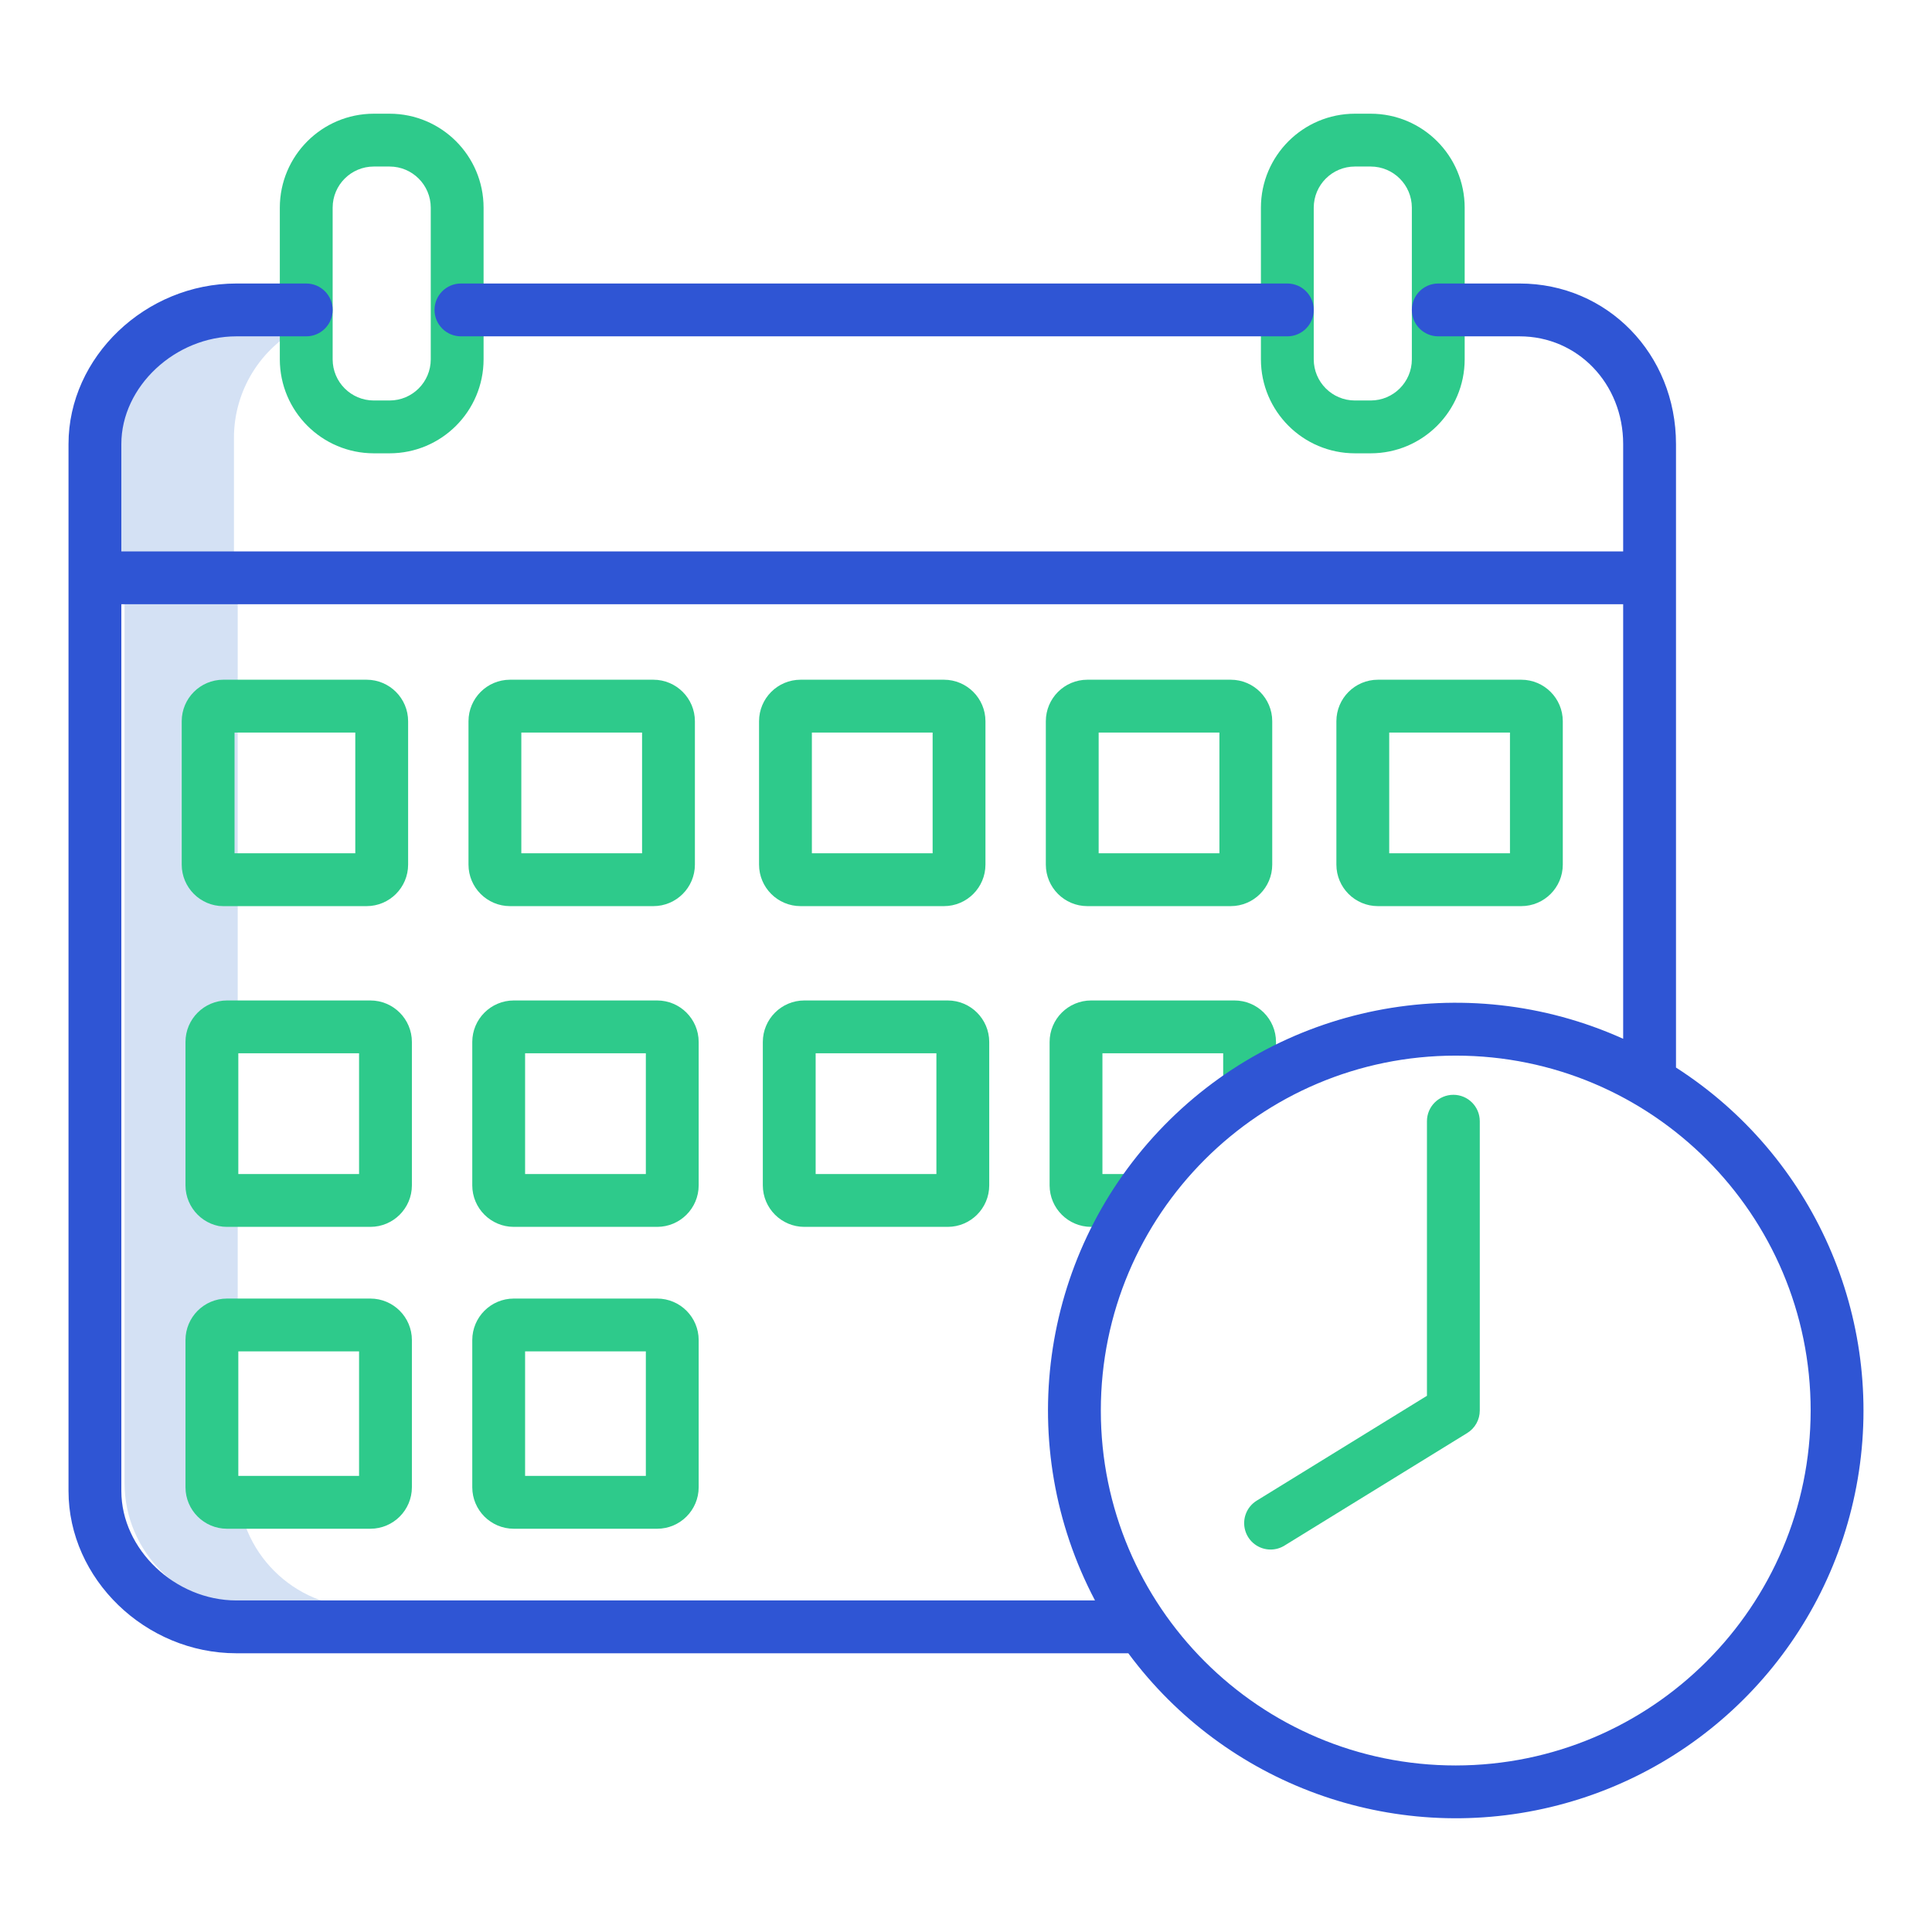
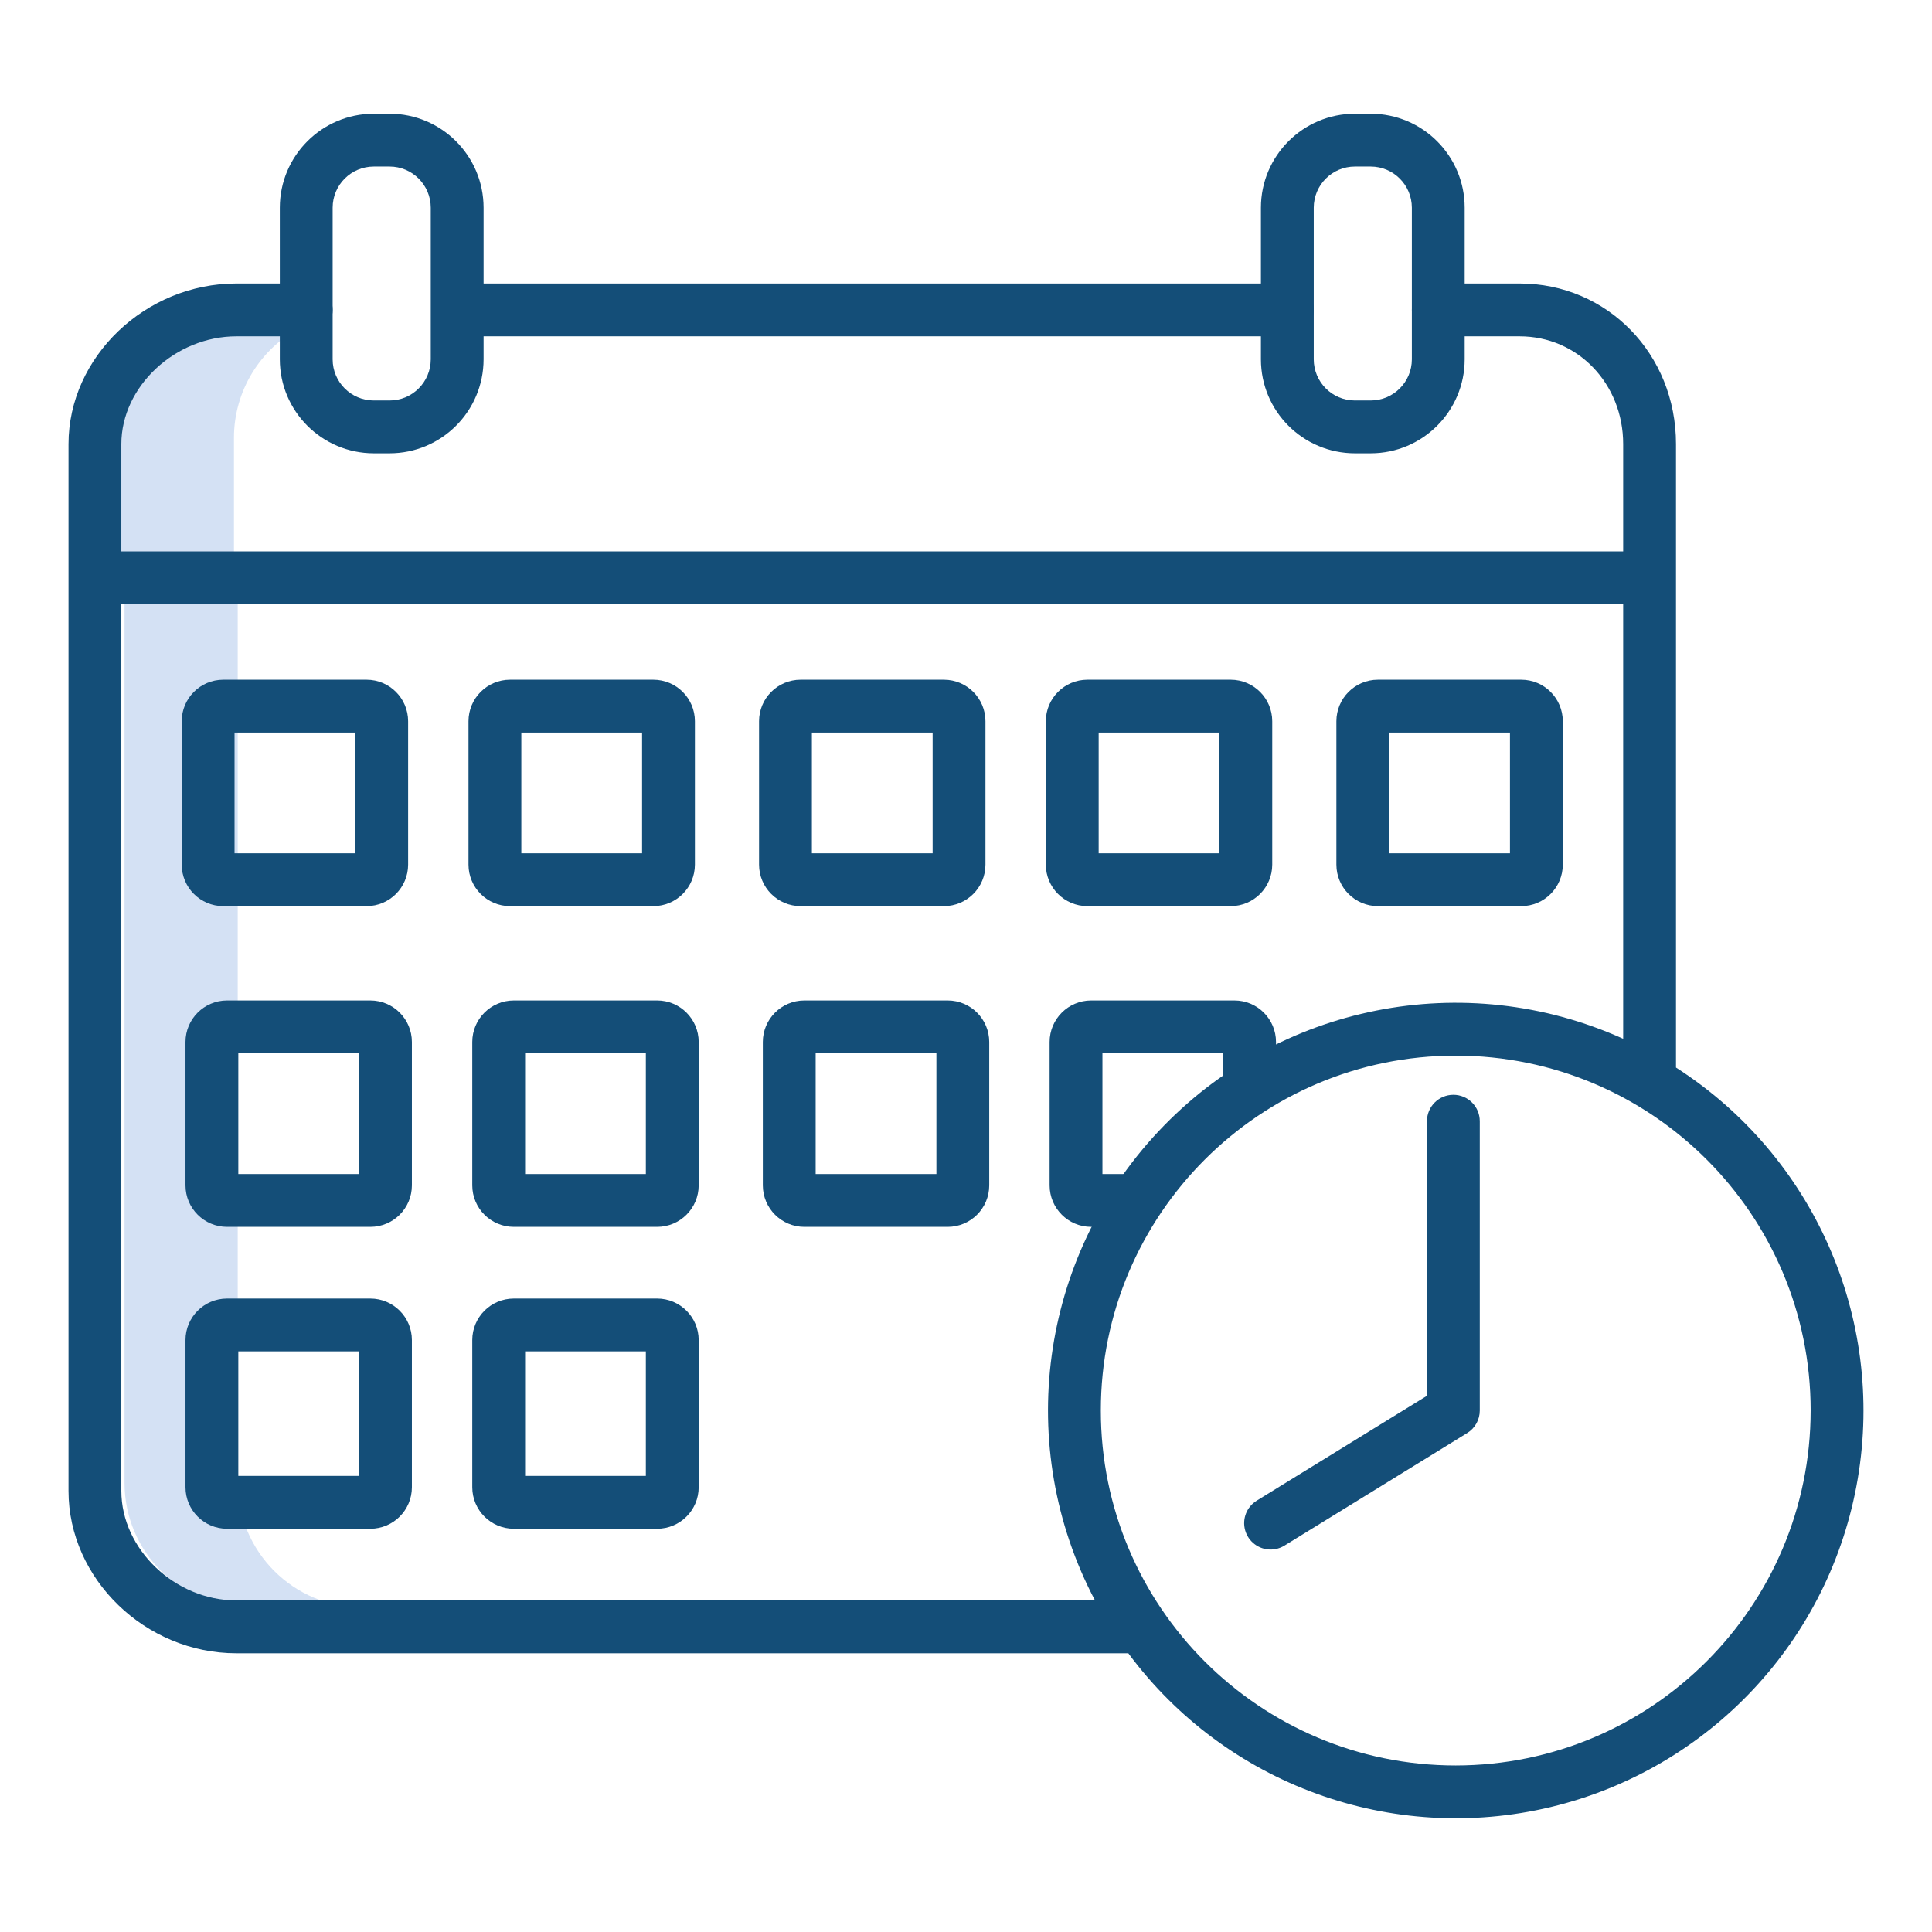
<svg xmlns="http://www.w3.org/2000/svg" id="Layer_1" data-name="Layer 1" viewBox="0 0 512 512" width="512" height="512">
  <path d="M63,393V160H33V393a33.038,33.038,0,0,0,33,33H96A33.038,33.038,0,0,1,63,393Z" style="fill:#d4e1f4" />
  <path d="M80,86.621V83H65a33.038,33.038,0,0,0-33,33v33H62V116A33.028,33.028,0,0,1,80,86.621Z" style="fill:#d4e1f4" />
-   <path d="M59.156,240.133h38a11.012,11.012,0,0,0,11-11v-38a11.012,11.012,0,0,0-11-11h-38a11.013,11.013,0,0,0-11,11v38A11.012,11.012,0,0,0,59.156,240.133Zm3-46h32v32h-32Z" style="fill:#2eca8b" />
-   <path d="M124.156,191.133v38a11.012,11.012,0,0,0,11,11h38a11.012,11.012,0,0,0,11-11v-38a11.012,11.012,0,0,0-11-11h-38A11.013,11.013,0,0,0,124.156,191.133Zm14,3h32v32h-32Z" style="fill:#2eca8b" />
-   <path d="M212.156,240.133h38a11.012,11.012,0,0,0,11-11v-38a11.012,11.012,0,0,0-11-11h-38a11.013,11.013,0,0,0-11,11v38A11.012,11.012,0,0,0,212.156,240.133Zm3-46h32v32h-32Z" style="fill:#2eca8b" />
-   <path d="M288.156,240.133h38a11.012,11.012,0,0,0,11-11v-38a11.012,11.012,0,0,0-11-11h-38a11.013,11.013,0,0,0-11,11v38A11.012,11.012,0,0,0,288.156,240.133Zm3-46h32v32h-32Z" style="fill:#2eca8b" />
-   <path d="M354.156,191.133v38a11.012,11.012,0,0,0,11,11h38a11.012,11.012,0,0,0,11-11v-38a11.012,11.012,0,0,0-11-11h-38A11.013,11.013,0,0,0,354.156,191.133Zm14,3h32v32h-32Z" style="fill:#2eca8b" />
-   <path d="M60.156,325.133h38a11.012,11.012,0,0,0,11-11v-38a11.012,11.012,0,0,0-11-11h-38a11.013,11.013,0,0,0-11,11v38A11.012,11.012,0,0,0,60.156,325.133Zm3-46h32v32h-32Z" style="fill:#2eca8b" />
-   <path d="M174.156,265.133h-38a11.013,11.013,0,0,0-11,11v38a11.012,11.012,0,0,0,11,11h38a11.012,11.012,0,0,0,11-11v-38A11.012,11.012,0,0,0,174.156,265.133Zm-3,46h-32v-32h32Z" style="fill:#2eca8b" />
-   <path d="M251.156,265.133h-38a11.013,11.013,0,0,0-11,11v38a11.012,11.012,0,0,0,11,11h38a11.012,11.012,0,0,0,11-11v-38A11.012,11.012,0,0,0,251.156,265.133Zm-3,46h-32v-32h32Z" style="fill:#2eca8b" />
-   <path d="M49.156,394.133a11.012,11.012,0,0,0,11,11h38a11.012,11.012,0,0,0,11-11v-39a11.012,11.012,0,0,0-11-11h-38a11.013,11.013,0,0,0-11,11Zm14-36h32v33h-32Z" style="fill:#2eca8b" />
-   <path d="M174.156,405.133a11.012,11.012,0,0,0,11-11v-39a11.012,11.012,0,0,0-11-11h-38a11.013,11.013,0,0,0-11,11v39a11.012,11.012,0,0,0,11,11Zm-35-47h32v33h-32Z" style="fill:#2eca8b" />
-   <path d="M331.156,295.133a7,7,0,0,0,7-7v-12a11.012,11.012,0,0,0-11-11h-38a11.013,11.013,0,0,0-11,11v38a11.012,11.012,0,0,0,11,11h11a7,7,0,0,0,0-14h-8v-32h32v9A7,7,0,0,0,331.156,295.133Z" style="fill:#2eca8b" />
-   <path d="M336.724,410.645a6.965,6.965,0,0,0,3.665-1.041l48.438-29.834a7,7,0,0,0,3.329-5.96V297.133a7,7,0,0,0-14,0V369.9l-45.109,27.783a7,7,0,0,0,3.677,12.962Z" style="fill:#2eca8b" />
-   <path d="M99.055,120.133h4.2a24.927,24.927,0,0,0,24.9-24.9v-40.2a24.927,24.927,0,0,0-24.9-24.9h-4.2a24.928,24.928,0,0,0-24.9,24.9v40.2A24.928,24.928,0,0,0,99.055,120.133Zm-10.9-65.1a10.912,10.912,0,0,1,10.9-10.9h4.2a10.912,10.912,0,0,1,10.9,10.9v40.2a10.911,10.911,0,0,1-10.9,10.9h-4.2a10.911,10.911,0,0,1-10.9-10.9Z" style="fill:#2eca8b" />
-   <path d="M359.055,120.133h4.2a24.927,24.927,0,0,0,24.9-24.9v-40.2a24.927,24.927,0,0,0-24.9-24.9h-4.2a24.928,24.928,0,0,0-24.9,24.9v40.2A24.928,24.928,0,0,0,359.055,120.133Zm-10.9-65.1a10.912,10.912,0,0,1,10.9-10.9h4.2a10.912,10.912,0,0,1,10.9,10.9v40.2a10.911,10.911,0,0,1-10.9,10.9h-4.2a10.911,10.911,0,0,1-10.9-10.9Z" style="fill:#2eca8b" />
-   <path d="M122.156,89.133h219a7,7,0,0,0,0-14h-219a7,7,0,0,0,0,14Z" style="fill:#2f55d4" />
-   <path d="M444.156,282.913V117.68c0-23.858-18.2-42.547-41.437-42.547H381.156a7,7,0,0,0,0,14h21.563c15.385,0,27.437,12.539,27.437,28.547v28.453h-398V117.68c0-15.207,14.246-28.547,30.485-28.547H81.156a7,7,0,0,0,0-14H62.641c-24.113,0-44.485,19.484-44.485,42.547V395.112c0,23.32,20.372,43.021,44.485,43.021H299.015a108.025,108.025,0,1,0,145.141-155.22ZM62.641,424.133c-16.239,0-30.485-13.561-30.485-29.021V160.133h398V275.288A108.028,108.028,0,0,0,290.188,424.133Zm323.146,43.734a94.057,94.057,0,1,1,94.057-94.056A94.164,94.164,0,0,1,385.787,467.867Z" style="fill:#2f55d4" />
+   <path d="M59.156,240.133h38a11.012,11.012,0,0,0,11-11v-38a11.012,11.012,0,0,0-11-11h-38a11.013,11.013,0,0,0-11,11v38A11.012,11.012,0,0,0,59.156,240.133Zm3-46h32v32h-32Z" style="fill:#144e78" />
+   <path d="M124.156,191.133v38a11.012,11.012,0,0,0,11,11h38a11.012,11.012,0,0,0,11-11v-38a11.012,11.012,0,0,0-11-11h-38A11.013,11.013,0,0,0,124.156,191.133Zm14,3h32v32h-32Z" style="fill:#144e78" />
+   <path d="M212.156,240.133h38a11.012,11.012,0,0,0,11-11v-38a11.012,11.012,0,0,0-11-11h-38a11.013,11.013,0,0,0-11,11v38A11.012,11.012,0,0,0,212.156,240.133Zm3-46h32v32h-32Z" style="fill:#144e78" />
+   <path d="M288.156,240.133h38a11.012,11.012,0,0,0,11-11v-38a11.012,11.012,0,0,0-11-11h-38a11.013,11.013,0,0,0-11,11v38A11.012,11.012,0,0,0,288.156,240.133Zm3-46h32v32h-32Z" style="fill:#144e78" />
+   <path d="M354.156,191.133v38a11.012,11.012,0,0,0,11,11h38a11.012,11.012,0,0,0,11-11v-38a11.012,11.012,0,0,0-11-11h-38A11.013,11.013,0,0,0,354.156,191.133Zm14,3h32v32h-32Z" style="fill:#144e78" />
+   <path d="M60.156,325.133h38a11.012,11.012,0,0,0,11-11v-38a11.012,11.012,0,0,0-11-11h-38a11.013,11.013,0,0,0-11,11v38A11.012,11.012,0,0,0,60.156,325.133Zm3-46h32v32h-32Z" style="fill:#144e78" />
+   <path d="M174.156,265.133h-38a11.013,11.013,0,0,0-11,11v38a11.012,11.012,0,0,0,11,11h38a11.012,11.012,0,0,0,11-11v-38A11.012,11.012,0,0,0,174.156,265.133Zm-3,46h-32v-32h32Z" style="fill:#144e78" />
+   <path d="M251.156,265.133h-38a11.013,11.013,0,0,0-11,11v38a11.012,11.012,0,0,0,11,11h38a11.012,11.012,0,0,0,11-11v-38A11.012,11.012,0,0,0,251.156,265.133Zm-3,46h-32v-32h32Z" style="fill:#144e78" />
+   <path d="M49.156,394.133a11.012,11.012,0,0,0,11,11h38a11.012,11.012,0,0,0,11-11v-39a11.012,11.012,0,0,0-11-11h-38a11.013,11.013,0,0,0-11,11Zm14-36h32v33h-32Z" style="fill:#144e78" />
+   <path d="M174.156,405.133a11.012,11.012,0,0,0,11-11v-39a11.012,11.012,0,0,0-11-11h-38a11.013,11.013,0,0,0-11,11v39a11.012,11.012,0,0,0,11,11Zm-35-47h32v33h-32Z" style="fill:#144e78" />
+   <path d="M331.156,295.133a7,7,0,0,0,7-7v-12a11.012,11.012,0,0,0-11-11h-38a11.013,11.013,0,0,0-11,11v38a11.012,11.012,0,0,0,11,11h11a7,7,0,0,0,0-14h-8v-32h32v9A7,7,0,0,0,331.156,295.133Z" style="fill:#144e78" />
+   <path d="M336.724,410.645a6.965,6.965,0,0,0,3.665-1.041l48.438-29.834a7,7,0,0,0,3.329-5.96V297.133a7,7,0,0,0-14,0V369.9l-45.109,27.783a7,7,0,0,0,3.677,12.962Z" style="fill:#144e78" />
+   <path d="M99.055,120.133h4.2a24.927,24.927,0,0,0,24.9-24.9v-40.2a24.927,24.927,0,0,0-24.9-24.9h-4.2a24.928,24.928,0,0,0-24.9,24.9v40.2A24.928,24.928,0,0,0,99.055,120.133Zm-10.9-65.1a10.912,10.912,0,0,1,10.9-10.9h4.2a10.912,10.912,0,0,1,10.9,10.9v40.2a10.911,10.911,0,0,1-10.9,10.9h-4.2a10.911,10.911,0,0,1-10.9-10.9Z" style="fill:#144e78" />
+   <path d="M359.055,120.133h4.2a24.927,24.927,0,0,0,24.9-24.9v-40.2a24.927,24.927,0,0,0-24.9-24.9h-4.2a24.928,24.928,0,0,0-24.9,24.9v40.2A24.928,24.928,0,0,0,359.055,120.133Zm-10.9-65.1a10.912,10.912,0,0,1,10.9-10.9h4.2a10.912,10.912,0,0,1,10.9,10.9v40.2a10.911,10.911,0,0,1-10.9,10.9h-4.2a10.911,10.911,0,0,1-10.9-10.9Z" style="fill:#144e78" />
+   <path d="M122.156,89.133h219a7,7,0,0,0,0-14h-219a7,7,0,0,0,0,14Z" style="fill:#144e78" />
+   <path d="M444.156,282.913V117.68c0-23.858-18.2-42.547-41.437-42.547H381.156a7,7,0,0,0,0,14h21.563c15.385,0,27.437,12.539,27.437,28.547v28.453h-398V117.68c0-15.207,14.246-28.547,30.485-28.547H81.156a7,7,0,0,0,0-14H62.641c-24.113,0-44.485,19.484-44.485,42.547V395.112c0,23.32,20.372,43.021,44.485,43.021H299.015a108.025,108.025,0,1,0,145.141-155.22ZM62.641,424.133c-16.239,0-30.485-13.561-30.485-29.021V160.133h398V275.288A108.028,108.028,0,0,0,290.188,424.133Zm323.146,43.734a94.057,94.057,0,1,1,94.057-94.056A94.164,94.164,0,0,1,385.787,467.867Z" style="fill:#144e78" />
</svg>
